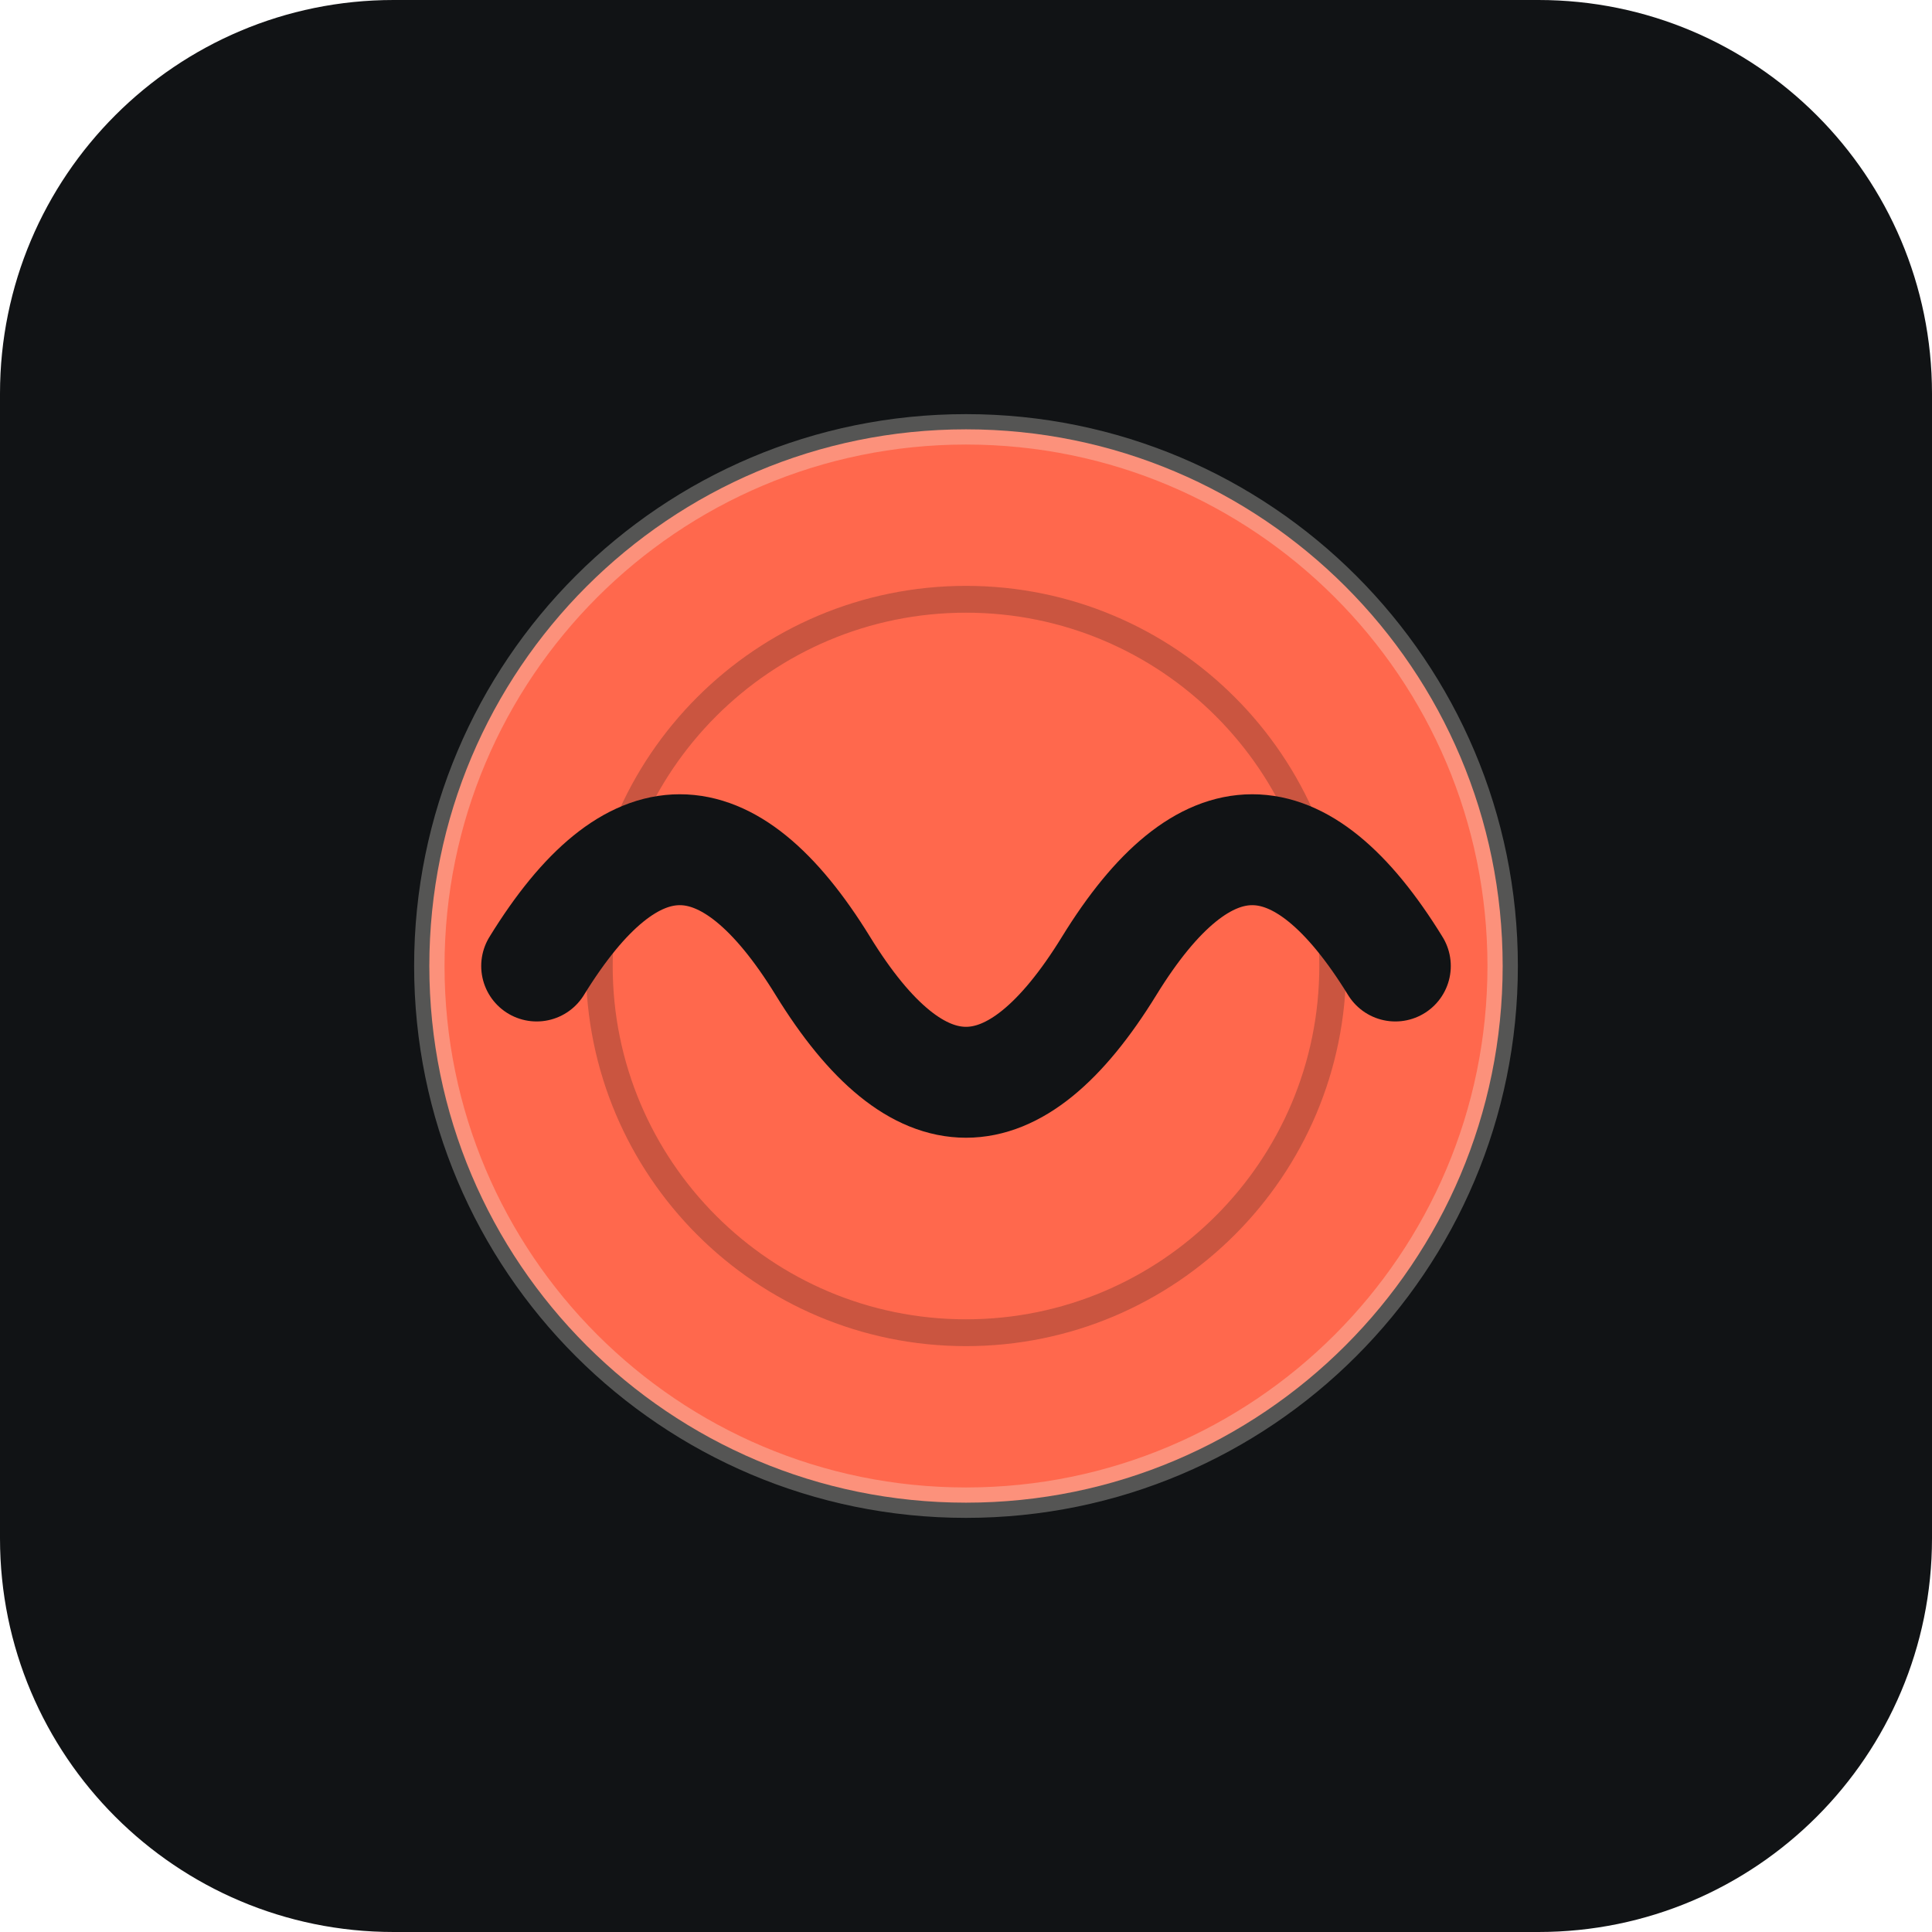
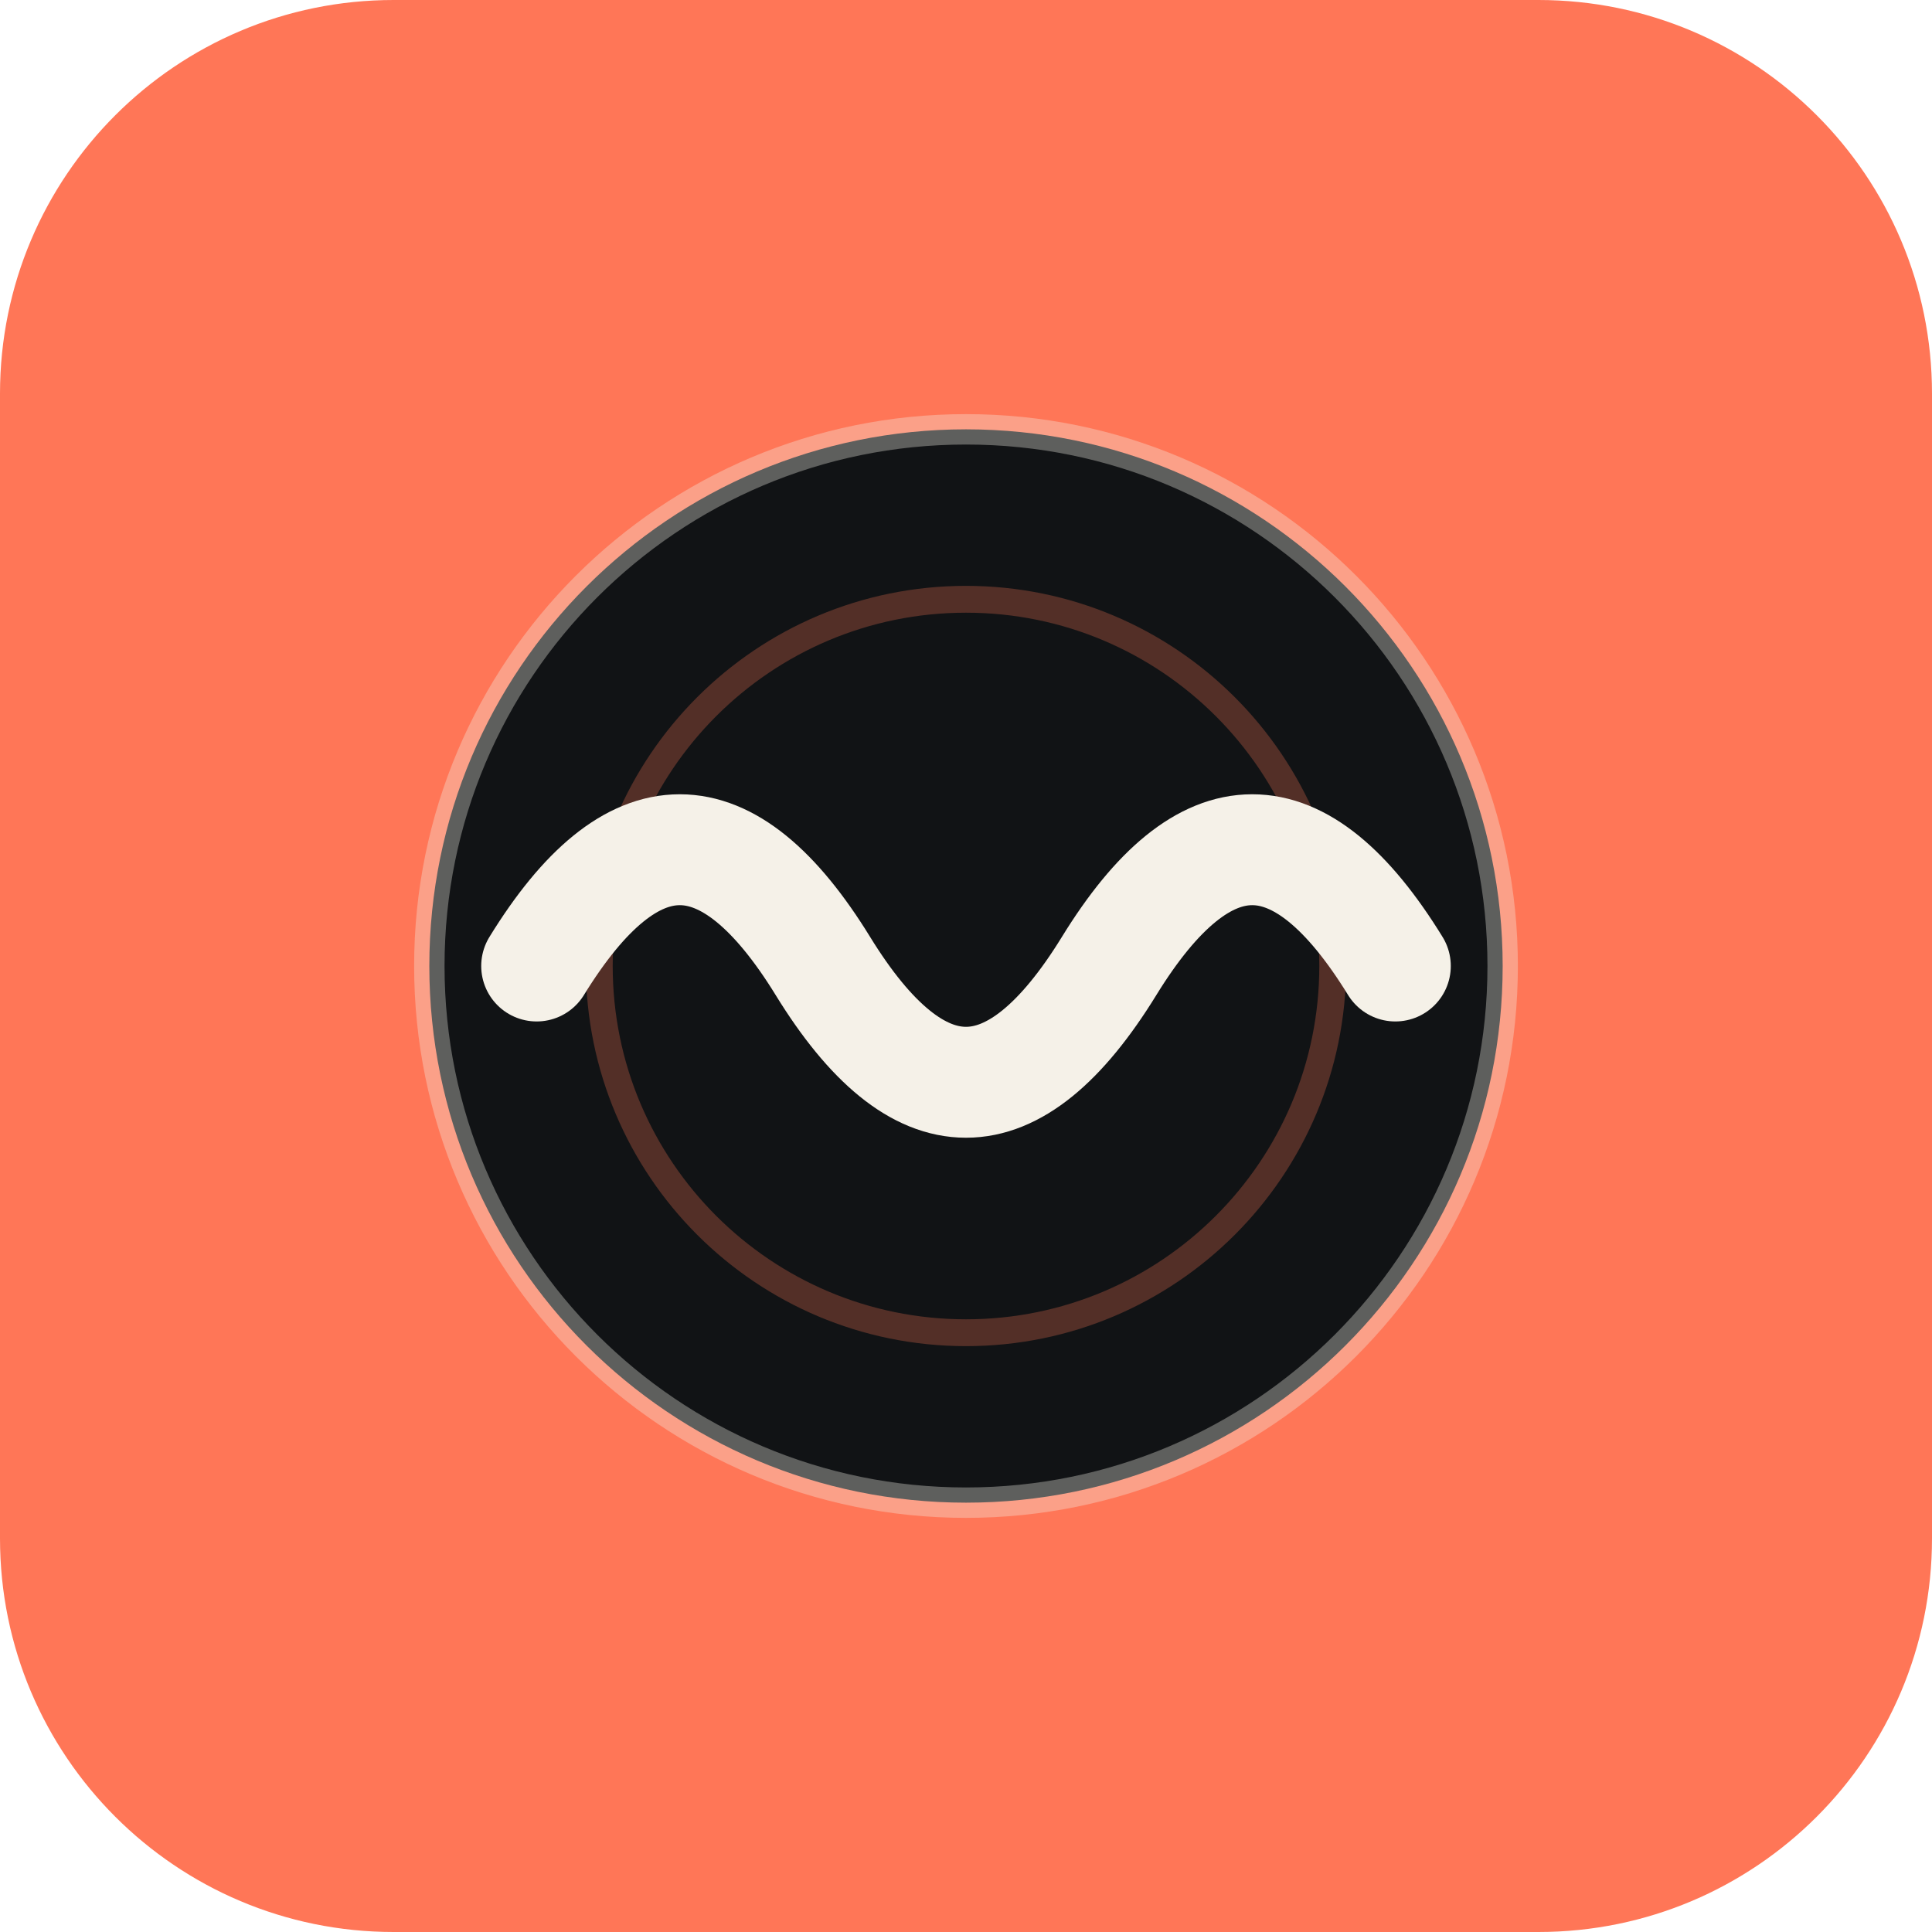
<svg xmlns="http://www.w3.org/2000/svg" viewBox="0 0 108 108" width="108" height="108" role="img" aria-label="音乐坞">
-   <path fill="#111315" d="M22,0 H86 C98.15,0 108,9.85 108,22 V86 C108,98.15 98.15,108 86,108 H22 C9.85,108 0,98.15 0,86 V22 C0,9.85 9.85,0 22,0 Z" />
-   <path fill="#FF684D" d="M24,54 a30,30 0 1 1 60,0 a30,30 0 1 1 -60,0 Z" />
-   <path fill="none" stroke="#111315" stroke-opacity="0.22" stroke-width="1.5" d="M33.5,54 a20.5,20.5 0 1 1 41.0,0 a20.5,20.5 0 1 1 -41.0,0 Z" />
-   <path fill="none" stroke="#F5F1E8" stroke-opacity="0.3" stroke-width="1.7" d="M24,54 a30,30 0 1 1 60,0 a30,30 0 1 1 -60,0 Z" />
-   <path fill="none" stroke="#111315" stroke-width="6.2" stroke-linecap="round" stroke-linejoin="round" d="M30,54 Q38.0,41.0 46.0,54 Q54.0,67.0 62.0,54 Q70.0,41.0 78.0,54" />
+   <path fill="#FF7657" d="M22,0 H86 C98.15,0 108,9.85 108,22 V86 C108,98.15 98.15,108 86,108 H22 C9.85,108 0,98.15 0,86 V22 C0,9.85 9.85,0 22,0 Z" />
+   <path fill="#111315" d="M24,54 a30,30 0 1 1 60,0 a30,30 0 1 1 -60,0 Z" />
+   <path fill="none" stroke="#FF7657" stroke-opacity="0.28" stroke-width="1.5" d="M33.5,54 a20.5,20.5 0 1 1 41.0,0 a20.5,20.5 0 1 1 -41.0,0 Z" />
+   <path fill="none" stroke="#F5F1E8" stroke-opacity="0.34" stroke-width="1.7" d="M24,54 a30,30 0 1 1 60,0 a30,30 0 1 1 -60,0 Z" />
+   <path fill="none" stroke="#F5F1E8" stroke-width="6.2" stroke-linecap="round" stroke-linejoin="round" d="M30,54 Q38.0,41.0 46.0,54 Q54.0,67.0 62.0,54 Q70.0,41.0 78.0,54" />
</svg>
